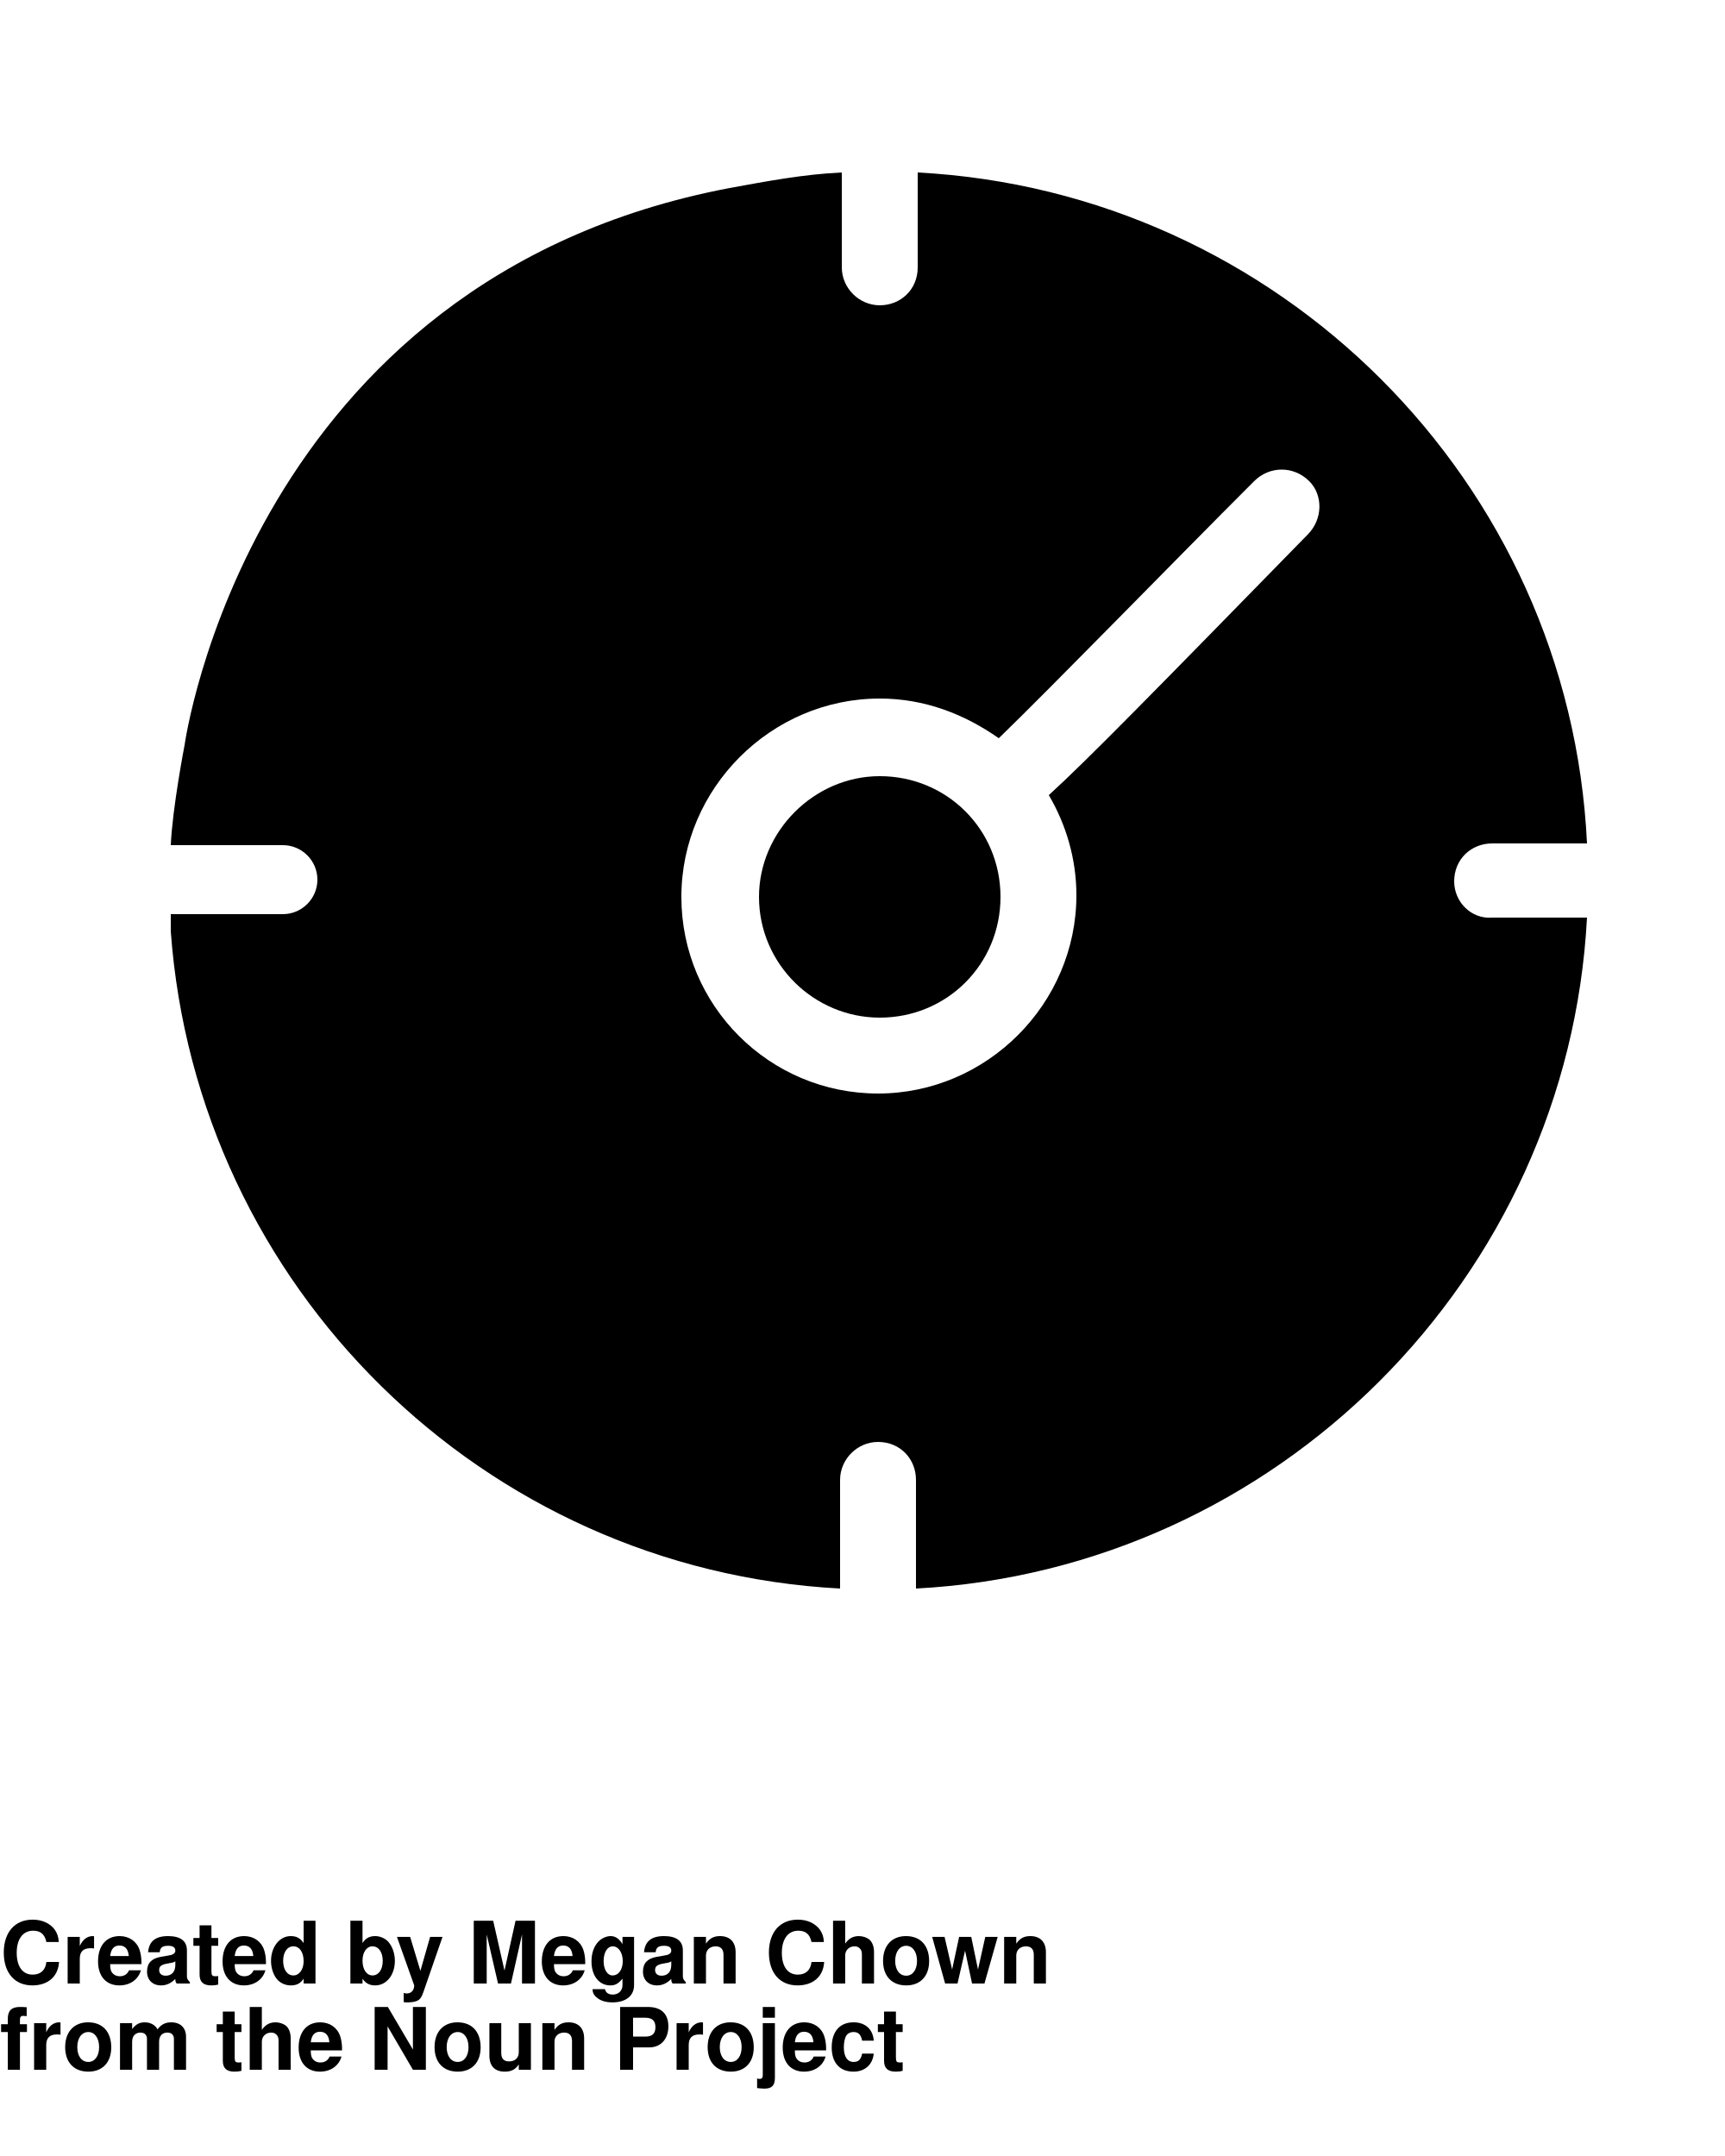
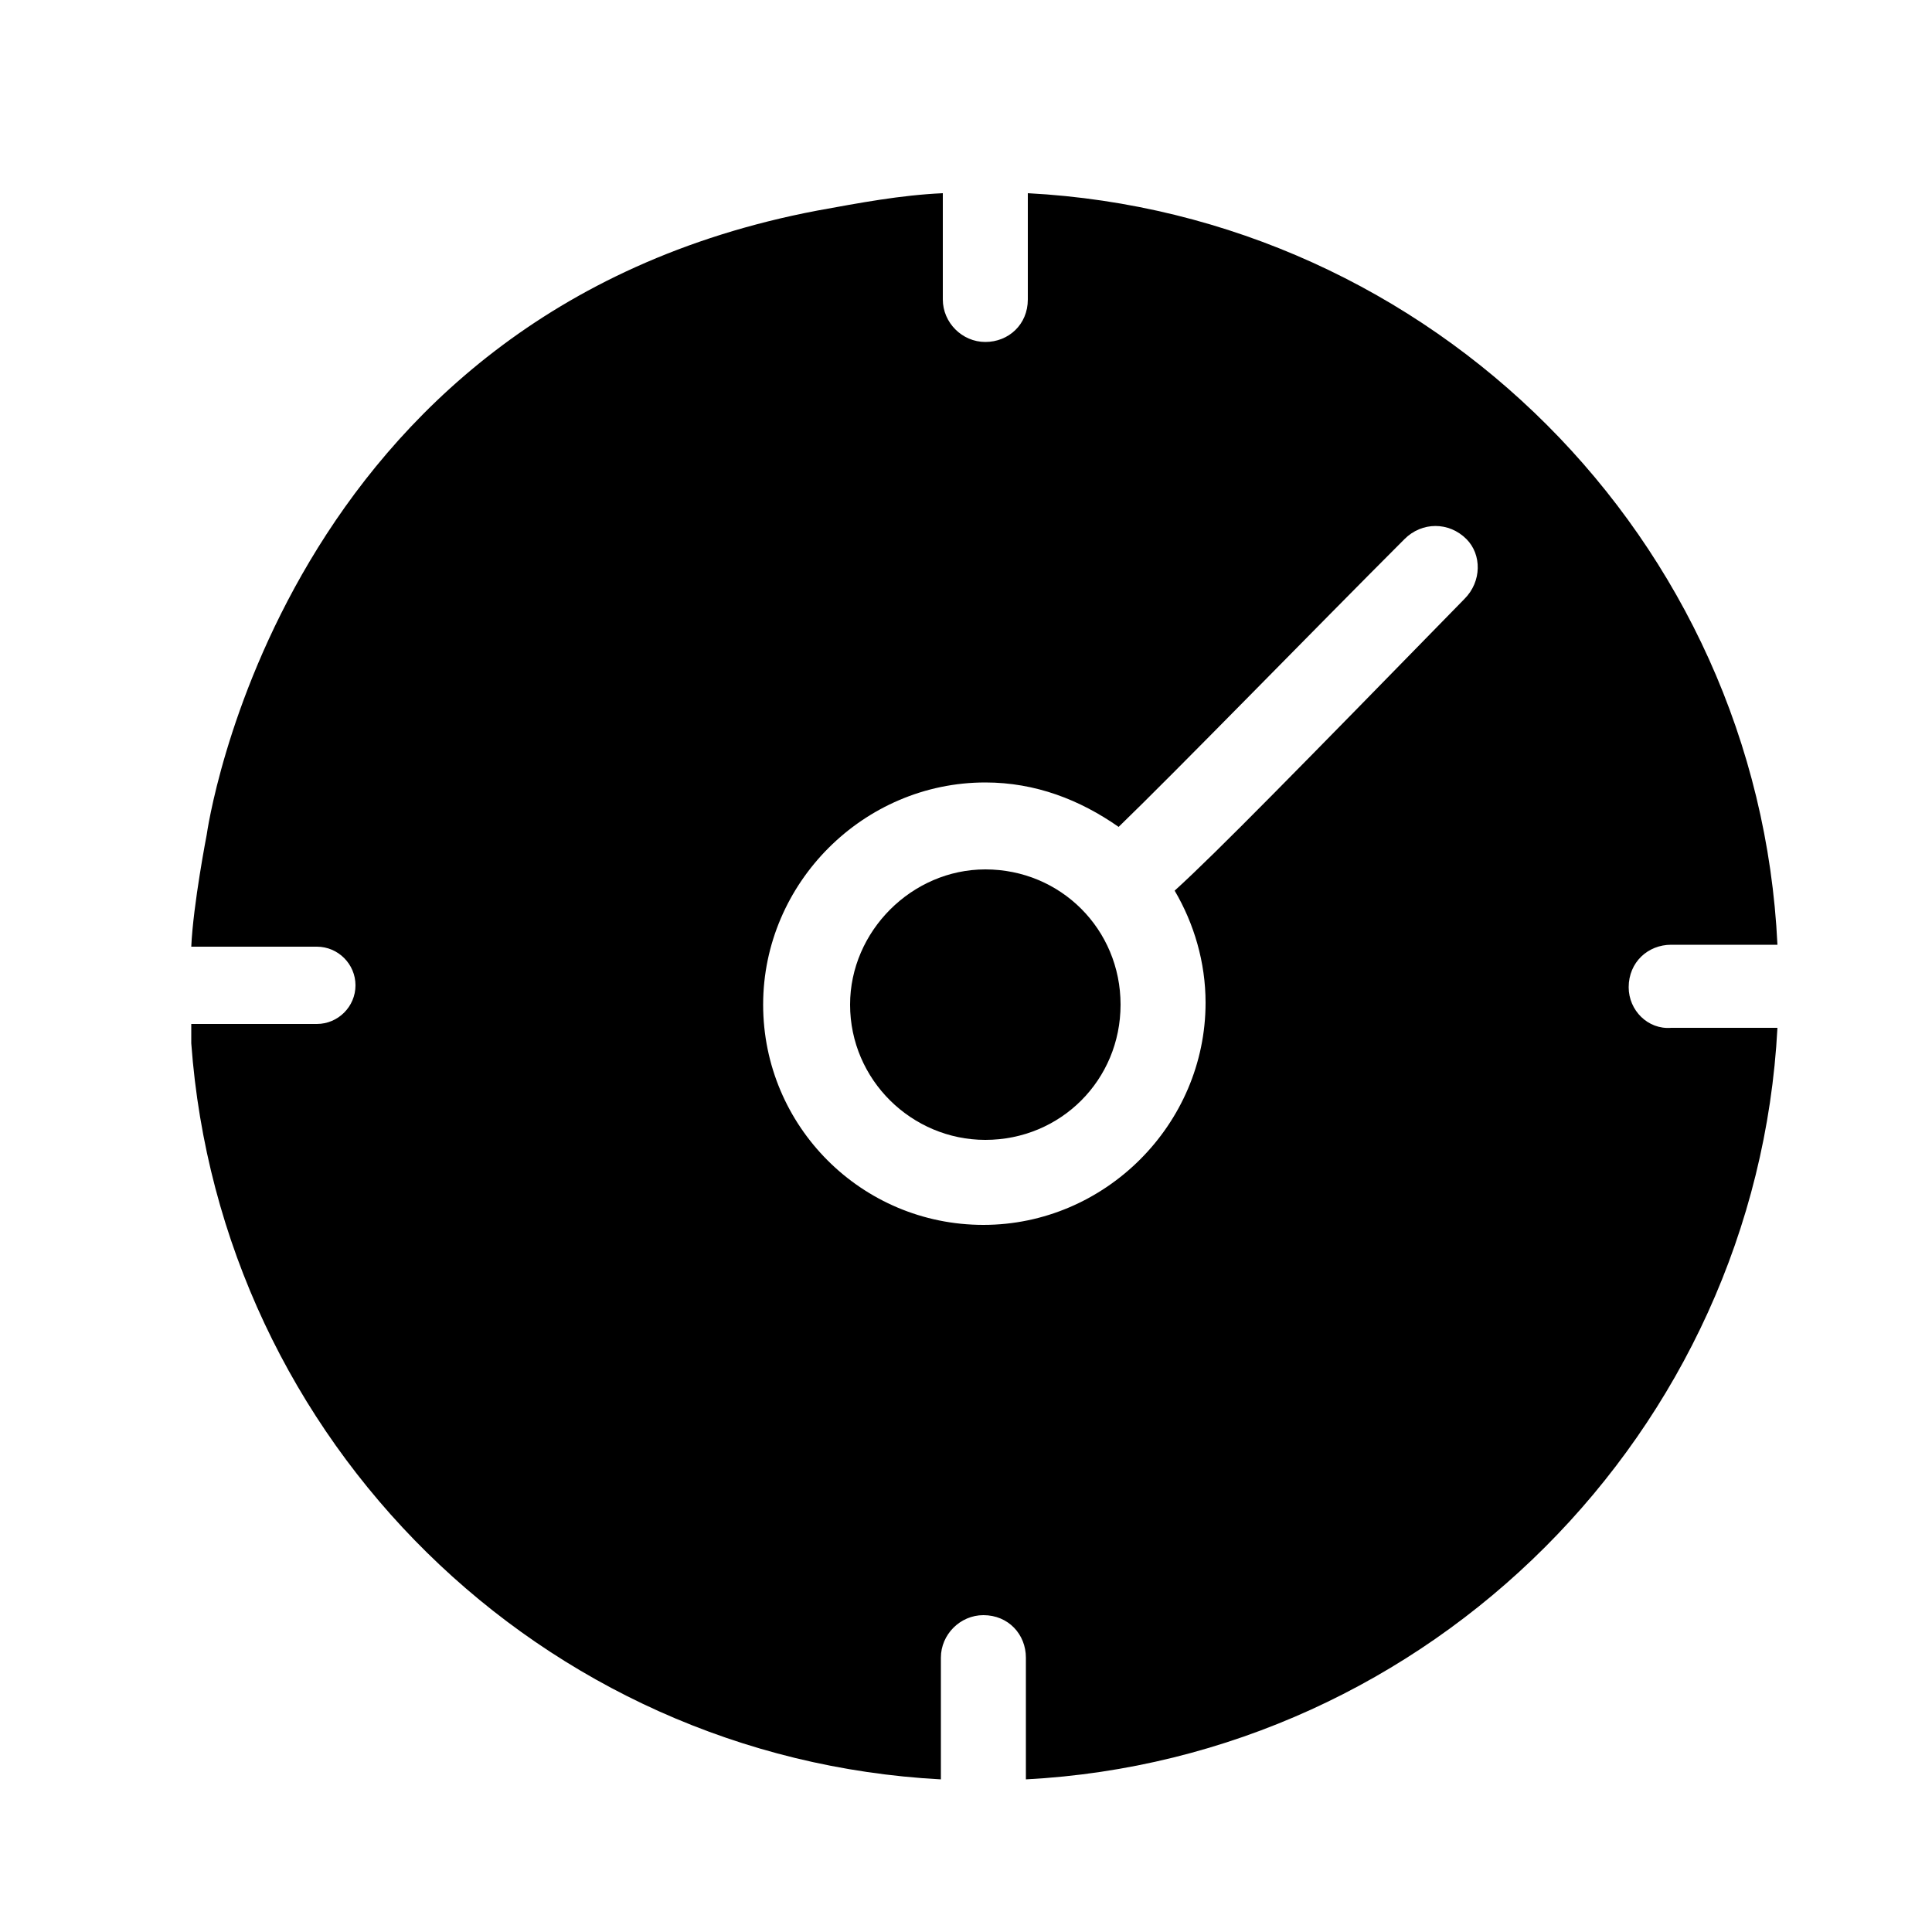
- <svg xmlns="http://www.w3.org/2000/svg" version="1.1" x="0px" y="0px" viewBox="0 0 100 125" style="enable-background:new 0 0 100 100;" xml:space="preserve">
+ <svg xmlns="http://www.w3.org/2000/svg" version="1.1" x="0px" y="0px" viewBox="0 0 100 100" style="enable-background:new 0 0 100 100;" xml:space="preserve">
  <path d="M51,45c-3.8,0-7,3.2-7,7c0,3.9,3.2,7,7,7c3.9,0,7-3.1,7-7C58,48.1,54.9,45,51,45z" />
  <path d="M84.3,51.1c0-1.3,1-2.2,2.2-2.2h5.5C91,27.9,74.1,11.1,53.2,10v5.5c0,1.3-1,2.2-2.2,2.2c-1.2,0-2.2-1-2.2-2.2V10  c-2.2,0.1-4.3,0.5-6.5,0.9c-27.9,5.3-31.6,32.3-31.6,32.3S10,46.8,9.9,49h6.5c1.1,0,2,0.9,2,2s-0.9,2-2,2H9.9l0,1  c1.5,20.6,18.1,37,38.8,38.1v-6.3c0-1.2,1-2.2,2.2-2.2c1.3,0,2.2,1,2.2,2.2v6.3c20.9-1.1,37.8-18,38.9-38.9h-5.5  C85.3,53.3,84.3,52.3,84.3,51.1z M75.8,31c-8.6,8.8-12.8,13.1-15,15.1c1,1.7,1.6,3.7,1.6,5.8c0,6.3-5.2,11.5-11.5,11.5  S39.5,58.3,39.5,52c0-6.3,5.2-11.5,11.5-11.5c2.6,0,4.9,0.9,6.9,2.3c3-2.9,10.1-10.2,14.8-14.9c0.9-0.9,2.3-0.9,3.2,0  C76.7,28.7,76.7,30.1,75.8,31z" />
  <text x="0" y="115" fill="#000000" font-size="5px" font-weight="bold" font-family="'Helvetica Neue', Helvetica, Arial-Unicode, Arial, Sans-serif">Created by Megan Chown</text>
  <text x="0" y="120" fill="#000000" font-size="5px" font-weight="bold" font-family="'Helvetica Neue', Helvetica, Arial-Unicode, Arial, Sans-serif">from the Noun Project</text>
</svg>
